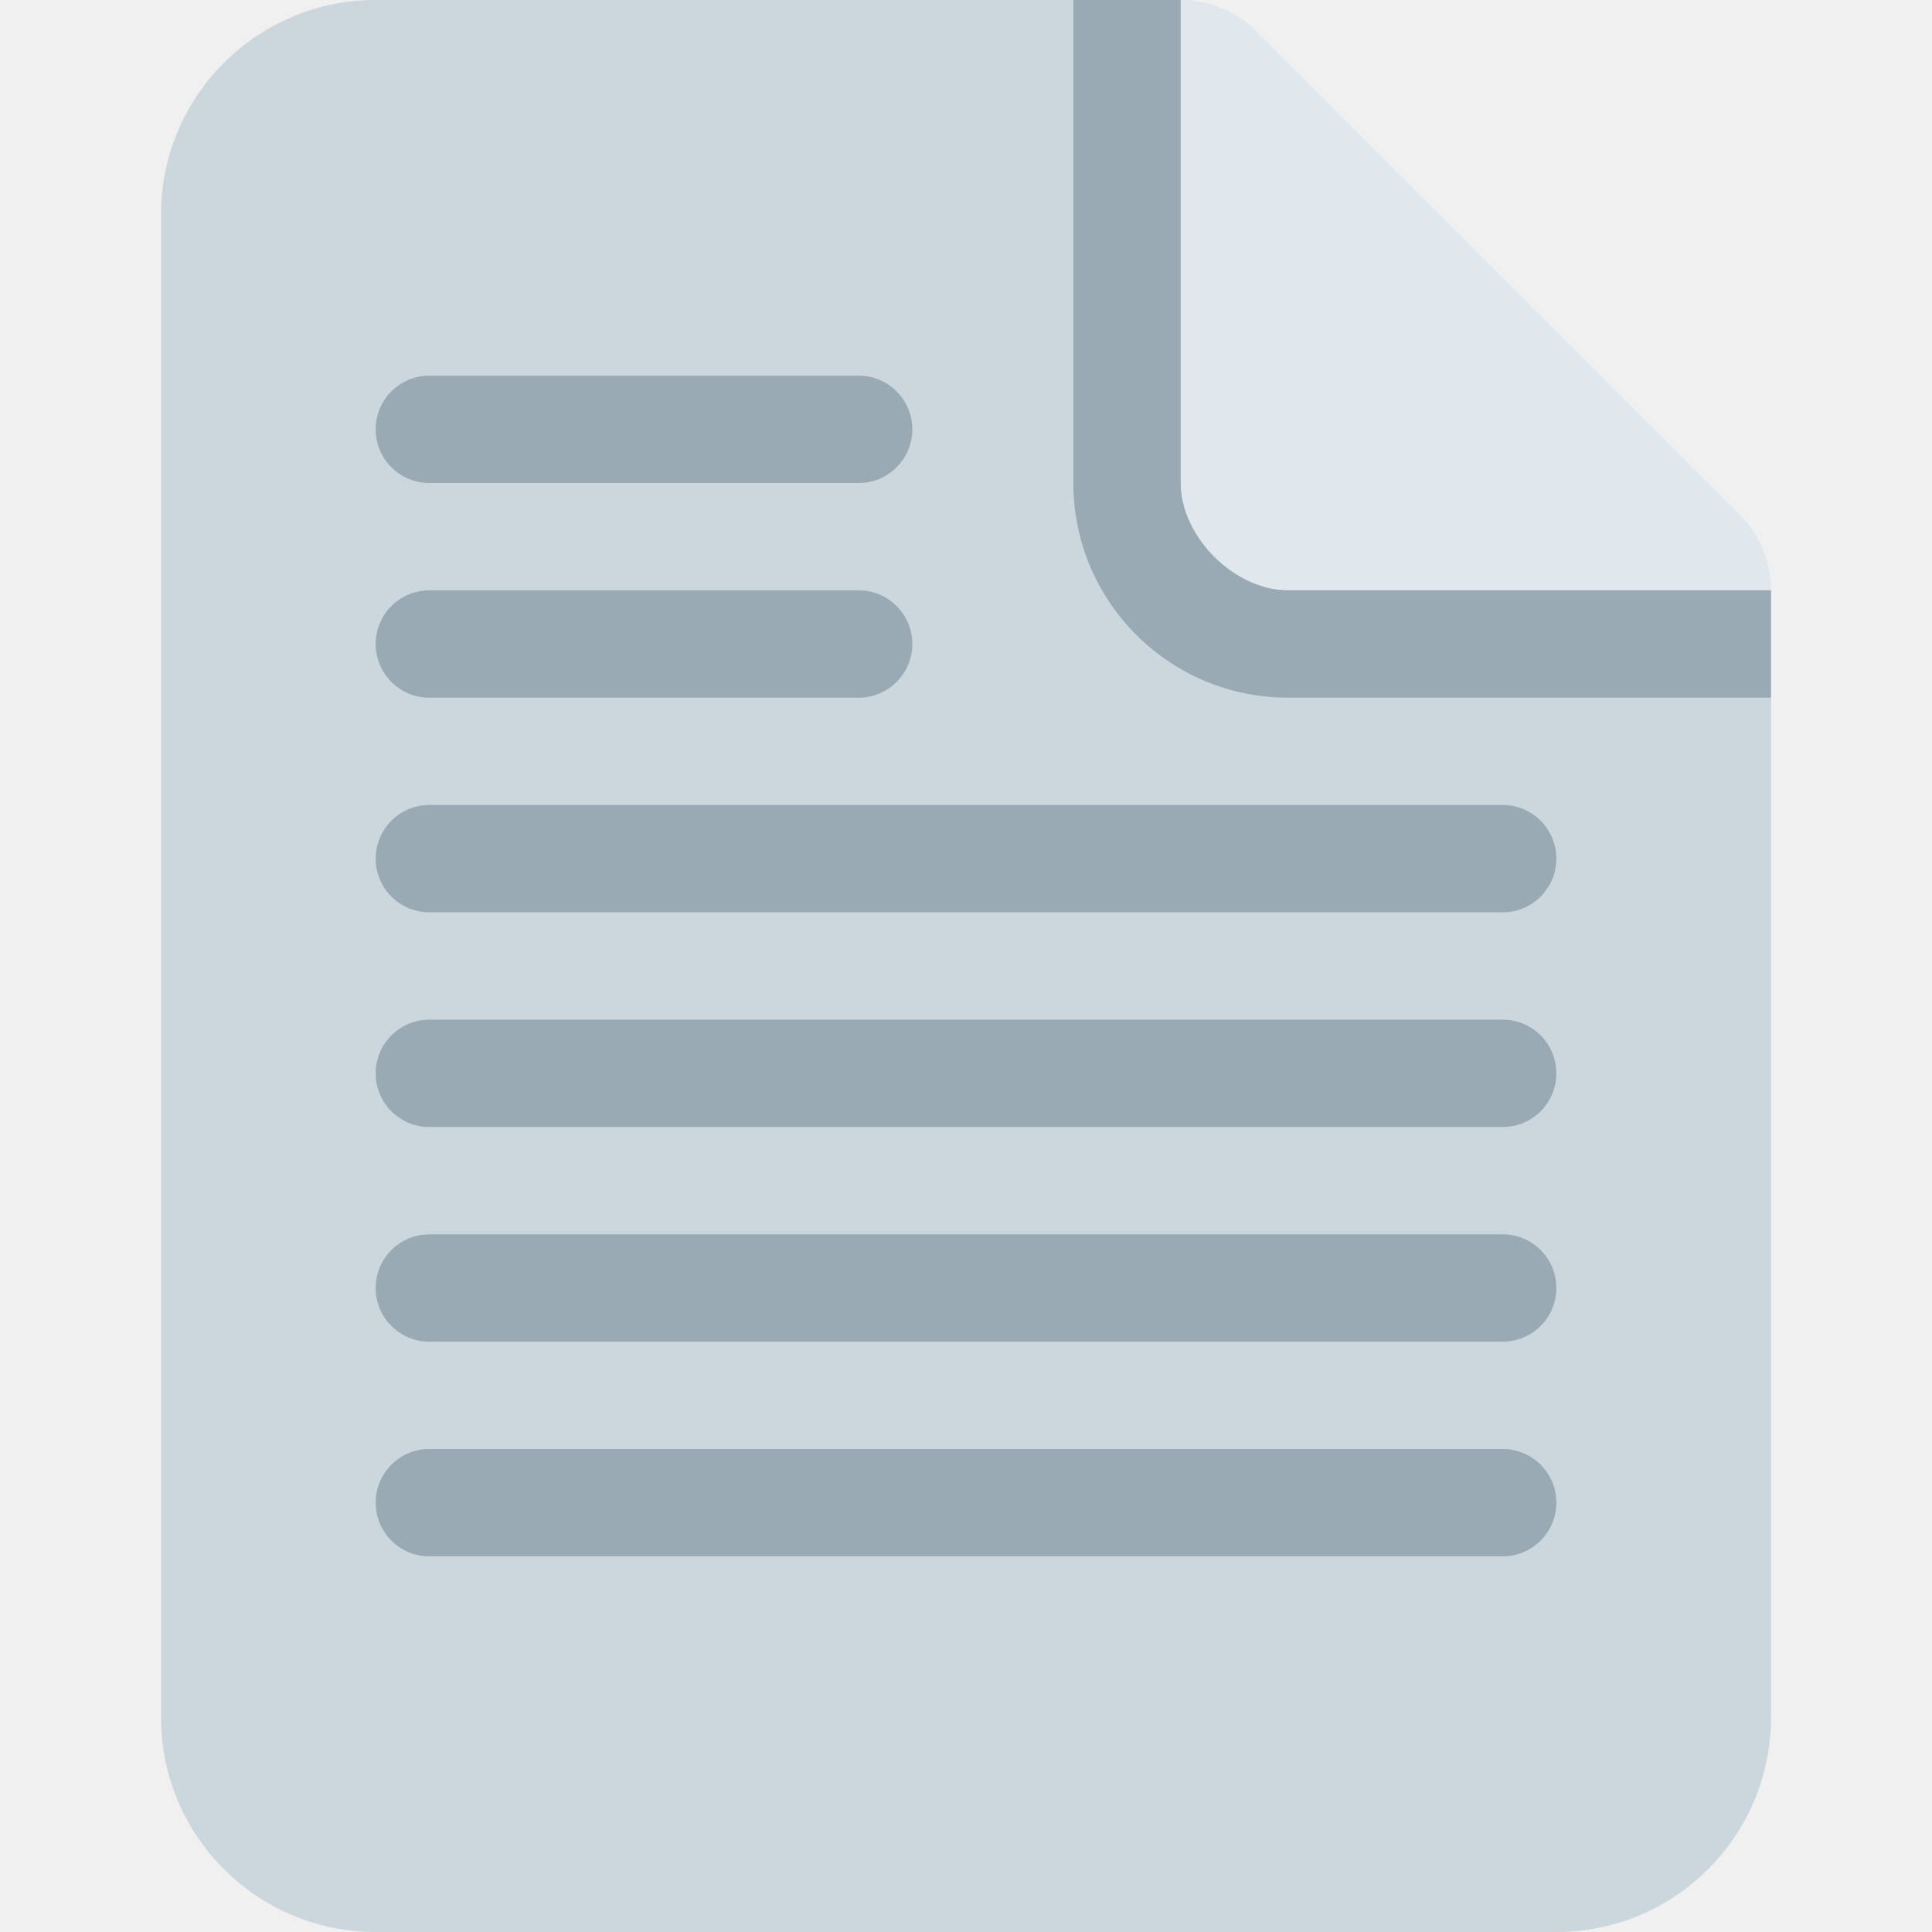
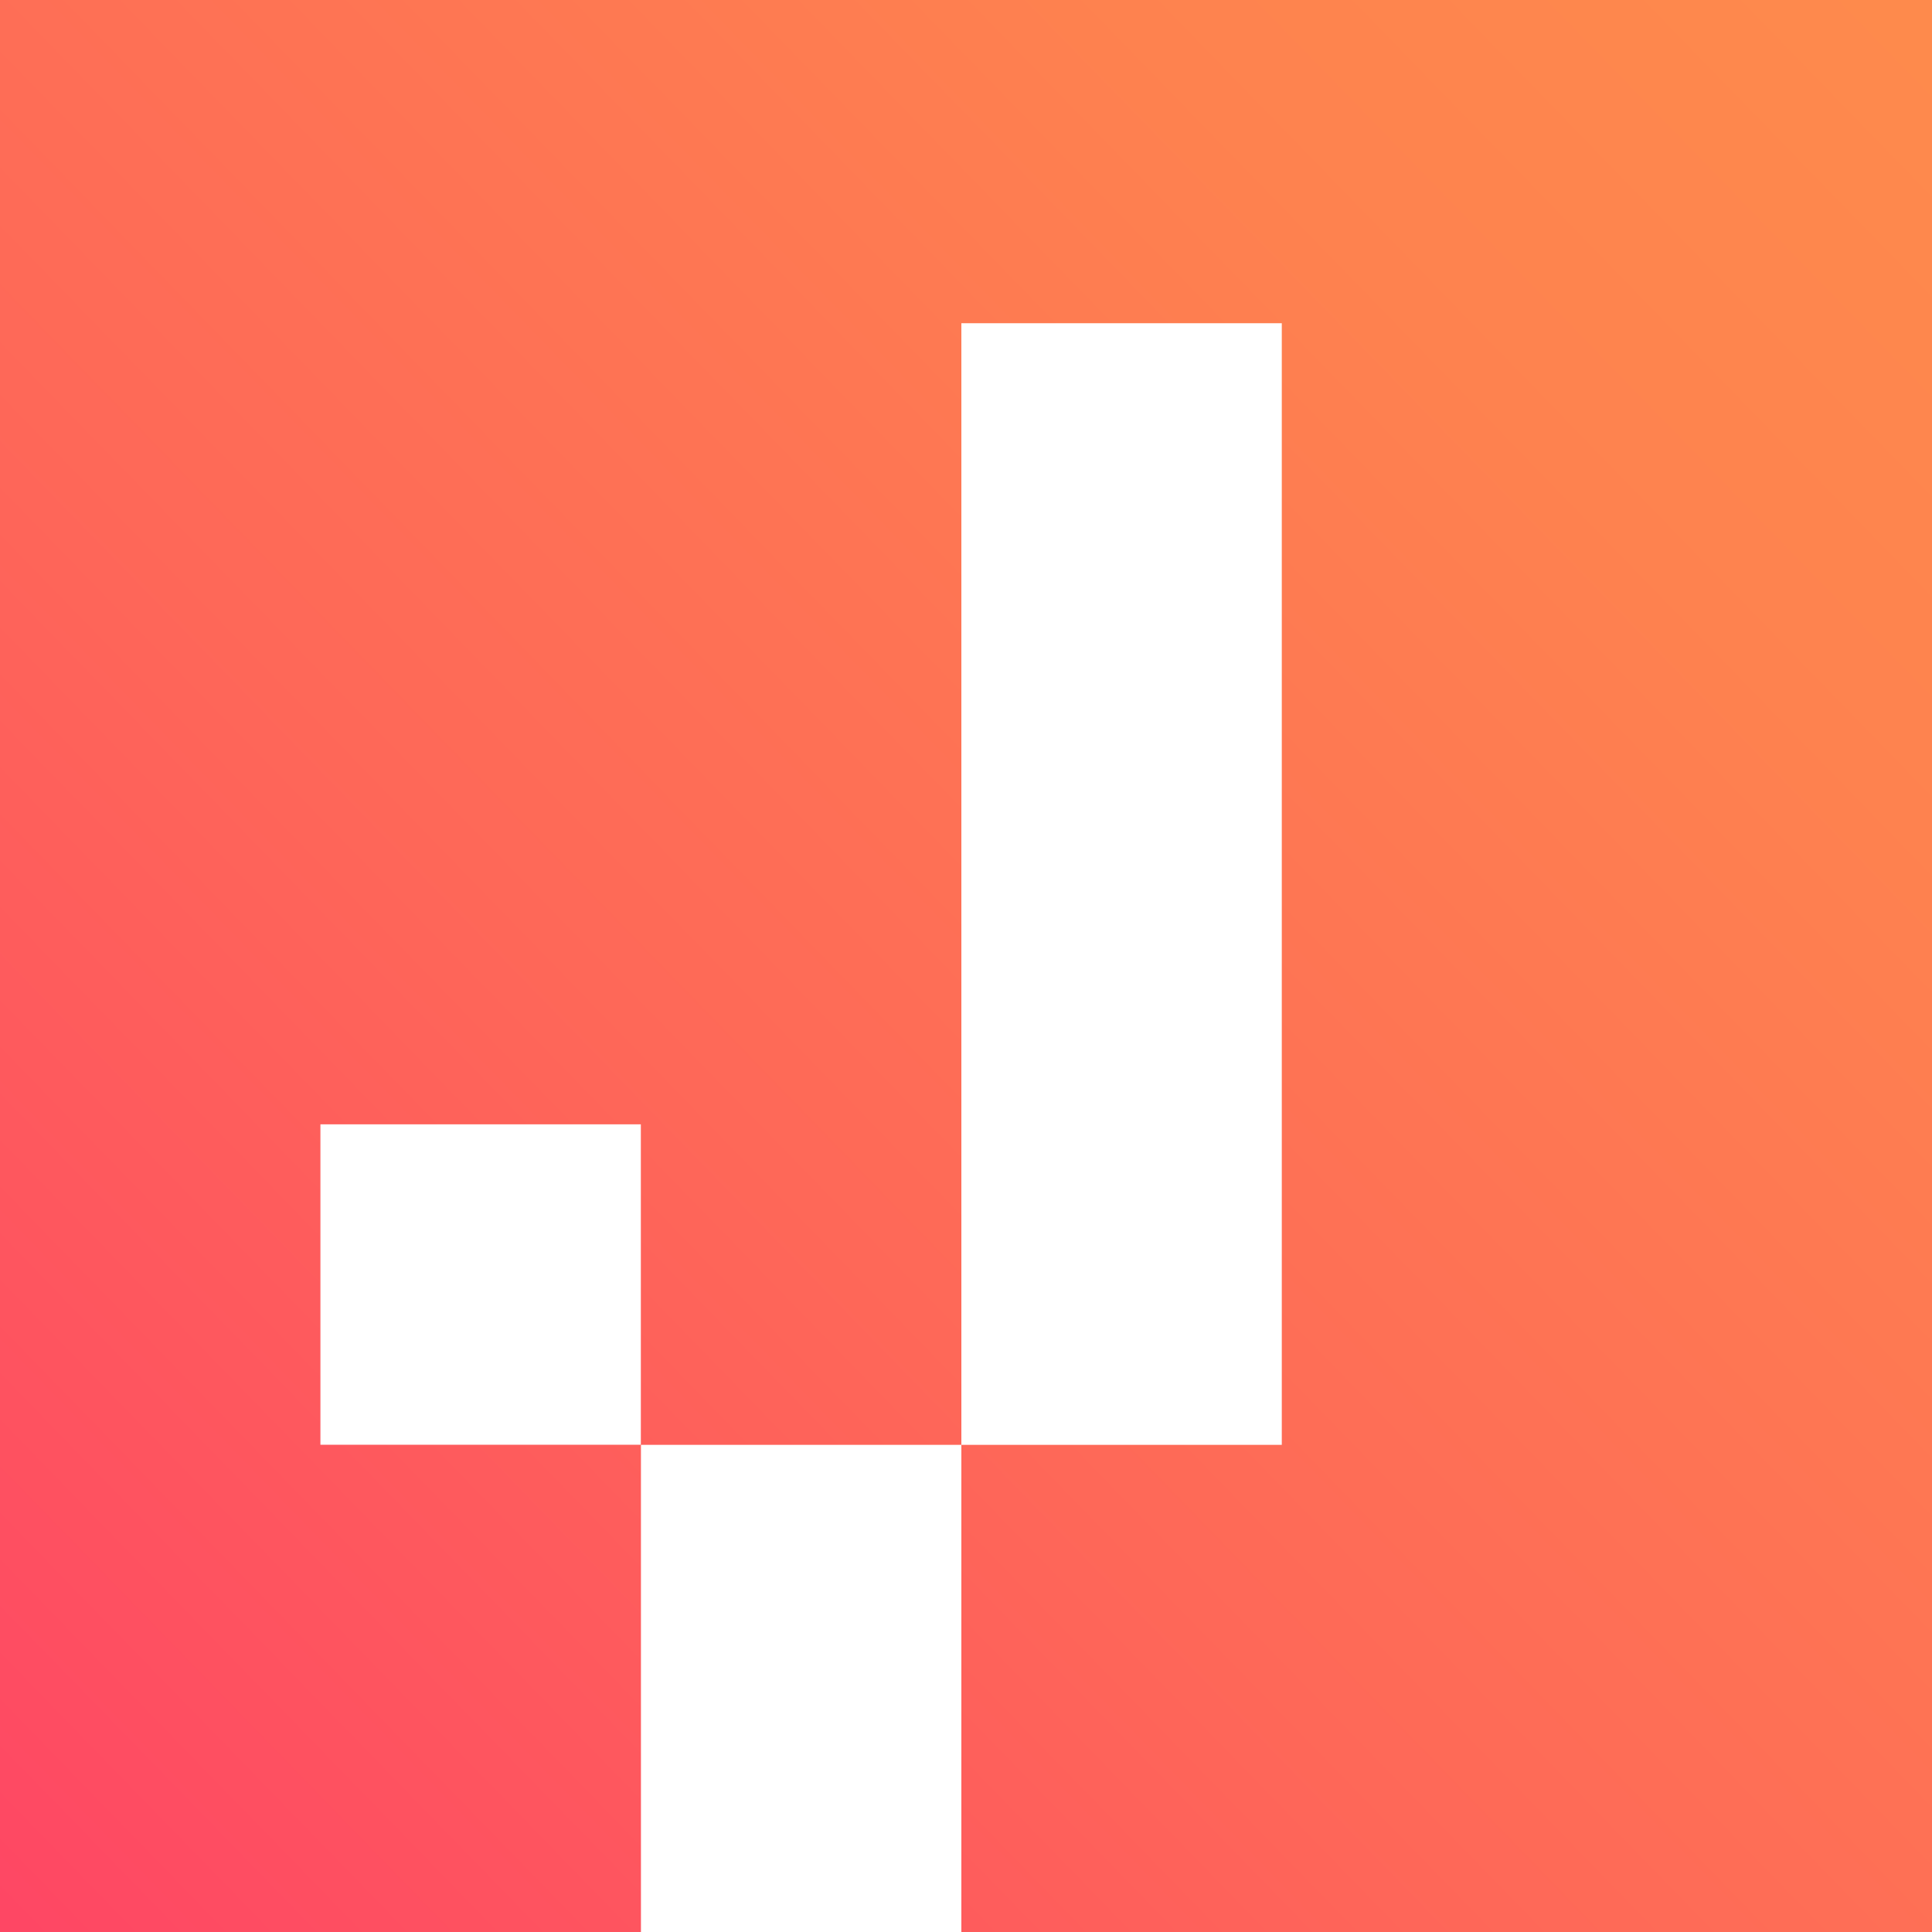
- <svg xmlns="http://www.w3.org/2000/svg" viewBox="0 0 36 36">
-   <path fill="#E1E8ED" d="M32.415 9.586l-9-9C23.054.225 22.553 0 22 0c-1.104 0-1.999.896-2 2 0 .552.224 1.053.586 1.415l-3.859 3.859 9 9 3.859-3.859c.362.361.862.585 1.414.585 1.104 0 2.001-.896 2-2 0-.552-.224-1.052-.585-1.414z" />
-   <path fill="#CCD6DD" d="M22 0H7C4.791 0 3 1.791 3 4v28c0 2.209 1.791 4 4 4h22c2.209 0 4-1.791 4-4V11h-9c-1 0-2-1-2-2V0z" />
-   <path fill="#99AAB5" d="M22 0h-2v9c0 2.209 1.791 4 4 4h9v-2h-9c-1 0-2-1-2-2V0zm-5 8c0 .552-.448 1-1 1H8c-.552 0-1-.448-1-1s.448-1 1-1h8c.552 0 1 .448 1 1zm0 4c0 .552-.448 1-1 1H8c-.552 0-1-.448-1-1s.448-1 1-1h8c.552 0 1 .448 1 1zm12 4c0 .552-.447 1-1 1H8c-.552 0-1-.448-1-1s.448-1 1-1h20c.553 0 1 .448 1 1zm0 4c0 .553-.447 1-1 1H8c-.552 0-1-.447-1-1 0-.553.448-1 1-1h20c.553 0 1 .447 1 1zm0 4c0 .553-.447 1-1 1H8c-.552 0-1-.447-1-1 0-.553.448-1 1-1h20c.553 0 1 .447 1 1zm0 4c0 .553-.447 1-1 1H8c-.552 0-1-.447-1-1 0-.553.448-1 1-1h20c.553 0 1 .447 1 1z" />
+ <svg xmlns="http://www.w3.org/2000/svg" id="Vrstva_1" data-name="Vrstva 1" viewBox="0 0 200 200">
+   <defs>
+     <style>.cls-1{fill:url(#Nepojmenovaný_přechod_2);}.cls-2{fill:#fff;}</style>
+     <linearGradient id="Nepojmenovaný_přechod_2" x1="204.18" y1="-1.2" x2="-7.44" y2="204.38" gradientUnits="userSpaceOnUse">
+       <stop offset="0" stop-color="#fe8b4c" />
+       <stop offset="0.22" stop-color="#fe824f" />
+       <stop offset="0.59" stop-color="#fe6858" />
+       <stop offset="1" stop-color="#fe4465" />
+     </linearGradient>
+   </defs>
+   <rect class="cls-1" x="-4.93" y="-3.96" width="209.86" height="207.92" />
+   <rect class="cls-2" x="33.17" y="116.39" width="33.17" height="33.17" />
+   <polygon class="cls-2" points="66.35 182.74 66.35 215.91 99.52 215.91 99.52 182.74 99.52 149.57 66.35 149.57 66.35 182.74" />
+   <polygon class="cls-2" points="132.69 50.05 132.69 33.46 99.52 33.46 99.52 50.05 99.52 83.22 99.52 116.39 99.52 149.57 132.69 149.57 132.69 116.39 132.69 83.22 132.69 50.05" />
</svg>
